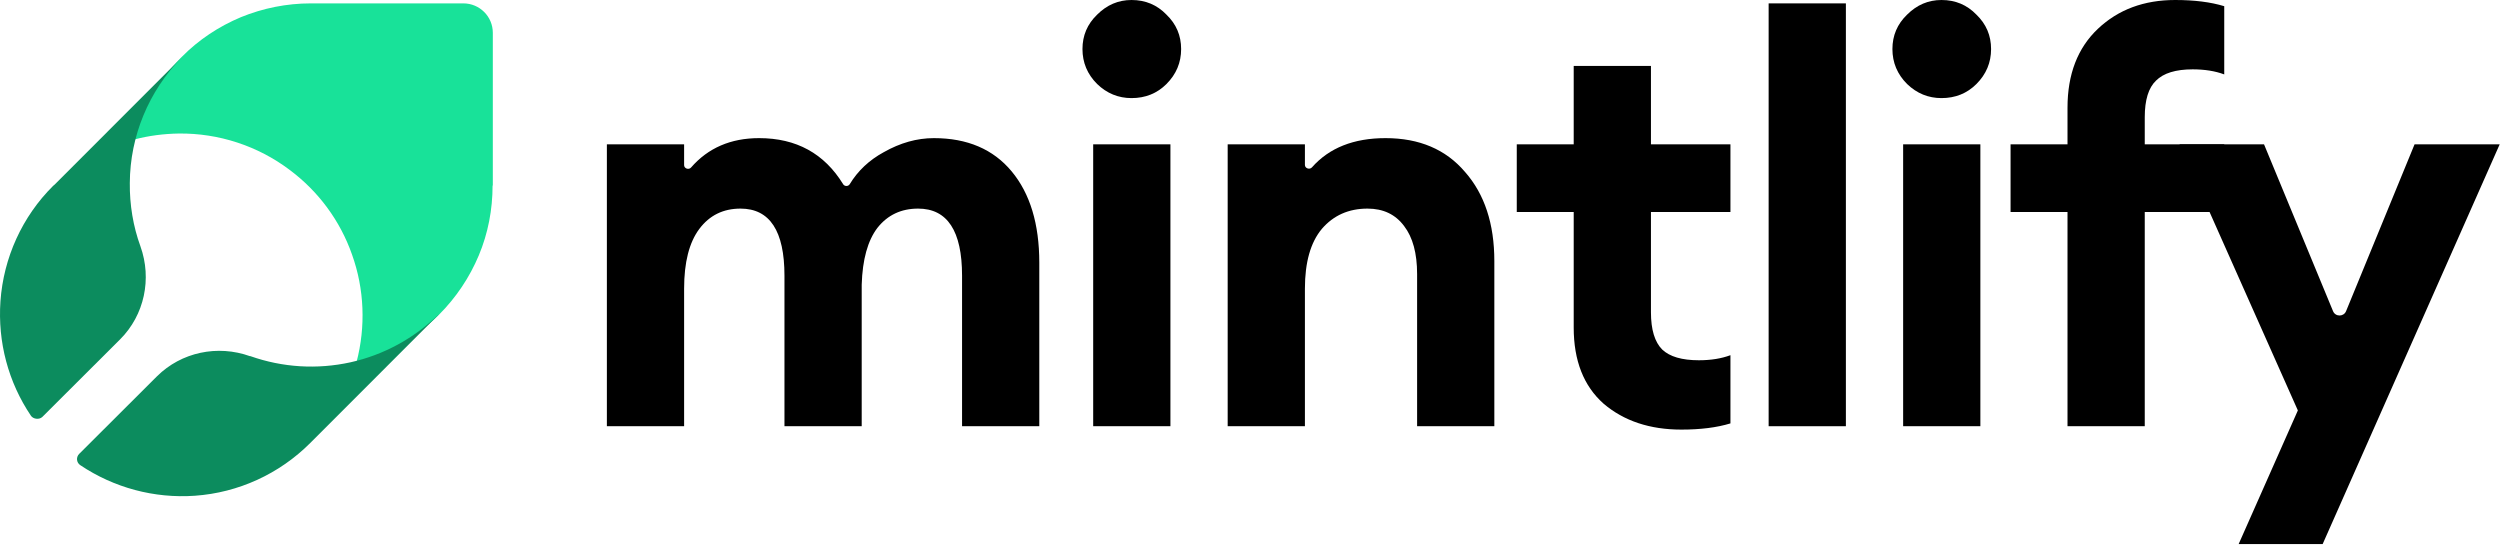
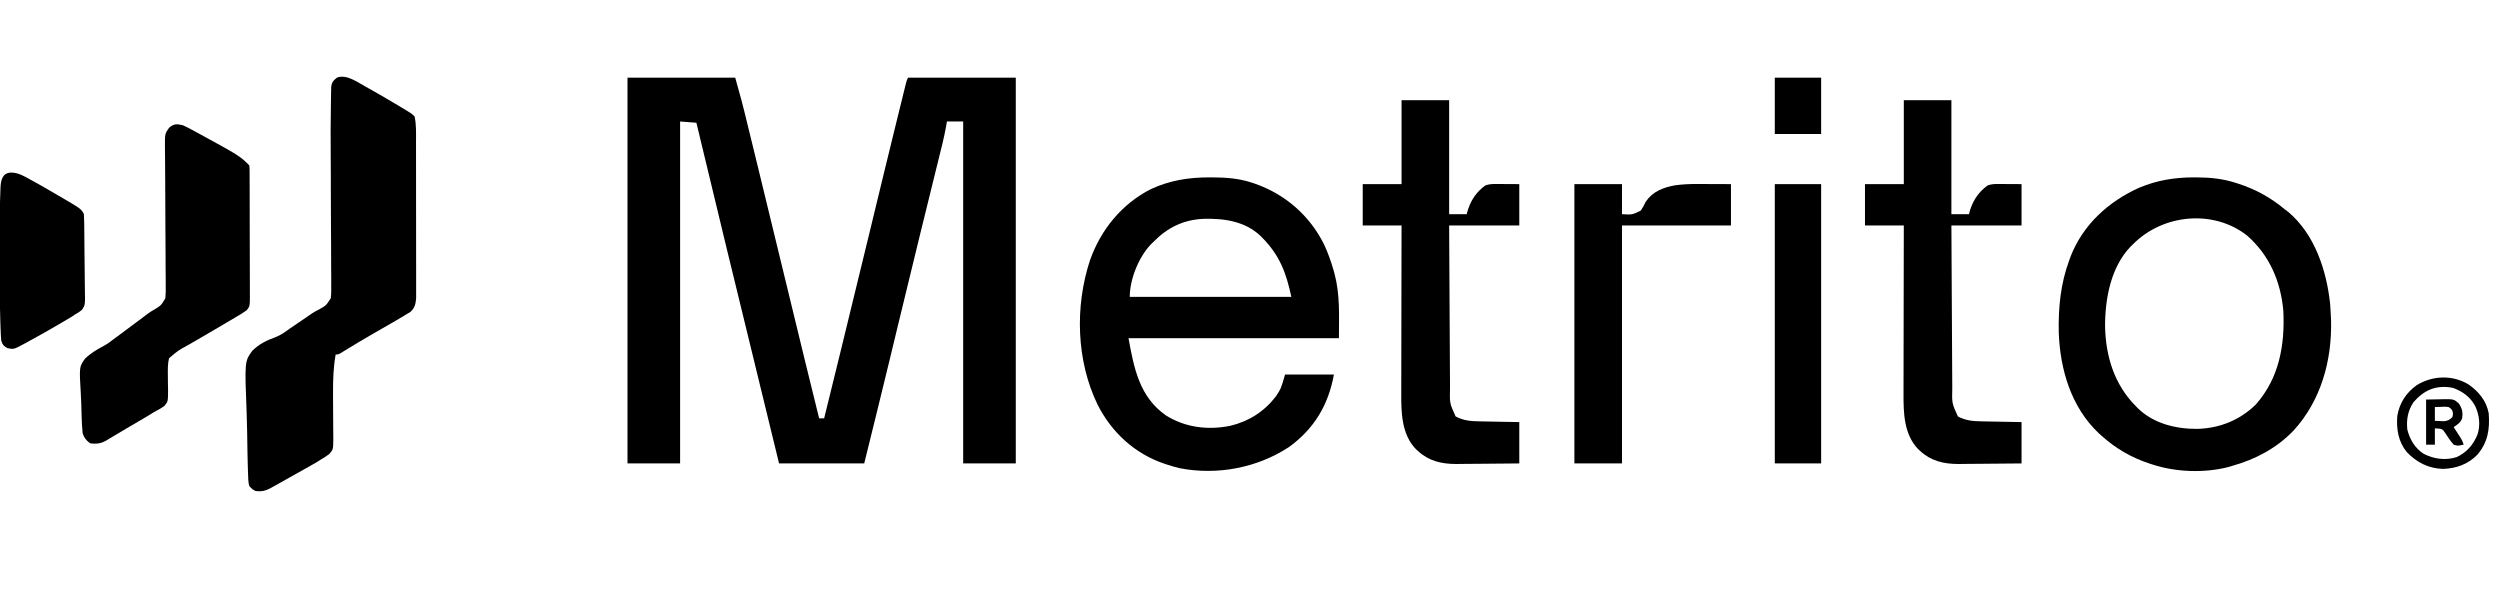
- <svg xmlns="http://www.w3.org/2000/svg" width="1682" height="367" viewBox="0 0 1682 367" fill="none">
-   <path d="M1562.69 366.037H1506.17L1546 276.14L1466.34 97.105H1523.24L1569.66 209.337C1571.28 213.26 1576.84 213.253 1578.45 209.325L1624.52 97.105H1681.79L1562.69 366.037Z" fill="black" />
-   <path d="M1391.02 286.761V142.622H1352.71V97.104H1391.02V72.449C1391.02 49.943 1397.85 32.242 1411.5 19.345C1425.16 6.448 1442.48 0 1463.47 0C1476.37 0 1487.37 1.391 1496.47 4.172V50.069C1490.4 47.793 1483.32 46.656 1475.23 46.656C1463.85 46.656 1455.63 49.184 1450.57 54.242C1445.51 59.046 1442.99 67.265 1442.99 78.897V97.104H1496.47V142.622H1442.99V286.761H1391.02Z" fill="black" />
-   <path d="M1306.22 66.001C1297.37 66.001 1289.66 62.84 1283.08 56.518C1276.51 49.943 1273.22 42.104 1273.22 33C1273.22 23.897 1276.51 16.184 1283.08 9.862C1289.66 3.287 1297.37 0 1306.22 0C1315.58 0 1323.42 3.287 1329.74 9.862C1336.31 16.184 1339.6 23.897 1339.6 33C1339.6 42.104 1336.31 49.943 1329.74 56.518C1323.42 62.84 1315.58 66.001 1306.22 66.001ZM1280.43 286.761V97.104H1332.39V286.761H1280.43Z" fill="black" />
-   <path d="M1189.94 286.761V2.276H1241.91V286.761H1189.94Z" fill="black" />
-   <path d="M1131.24 289.037C1110 289.037 1092.55 283.221 1078.89 271.588C1065.49 259.703 1058.79 242.634 1058.79 220.381V142.622H1020.48V97.104H1058.79V44.38H1110.76V97.104H1164.24V142.622H1110.76V210.14C1110.76 221.772 1113.29 230.117 1118.34 235.174C1123.4 239.979 1131.62 242.381 1143 242.381C1151.09 242.381 1158.17 241.243 1164.24 238.967V284.864C1155.14 287.646 1144.14 289.037 1131.24 289.037Z" fill="black" />
-   <path d="M825.979 286.761V97.104H877.945V110.967C877.945 113.311 881.135 114.347 882.688 112.591C894.273 99.485 910.773 92.932 932.187 92.932C954.946 92.932 972.774 100.518 985.67 115.691C998.82 130.61 1005.39 150.587 1005.39 175.622V286.761H953.429V184.346C953.429 170.438 950.521 159.691 944.704 152.105C938.888 144.265 930.67 140.346 920.049 140.346C907.405 140.346 897.164 144.898 889.325 154.001C881.738 163.105 877.945 176.507 877.945 194.208V286.761H825.979Z" fill="black" />
-   <path d="M761.286 66.001C752.436 66.001 744.723 62.84 738.148 56.518C731.574 49.943 728.286 42.104 728.286 33C728.286 23.897 731.574 16.184 738.148 9.862C744.723 3.287 752.436 0 761.286 0C770.643 0 778.482 3.287 784.804 9.862C791.379 16.184 794.666 23.897 794.666 33C794.666 42.104 791.379 49.943 784.804 56.518C778.482 62.84 770.643 66.001 761.286 66.001ZM735.493 286.761V97.104H787.459V286.761H735.493Z" fill="black" />
-   <path d="M647.273 286.761V185.484C647.273 155.392 637.411 140.346 617.686 140.346C606.307 140.346 597.204 144.645 590.376 153.243C583.801 161.84 580.261 174.61 579.755 191.553V286.761H527.789V185.484C527.789 155.392 517.927 140.346 498.203 140.346C486.571 140.346 477.341 144.898 470.513 154.001C463.685 163.105 460.272 176.507 460.272 194.208V286.761H408.306V97.104H460.272V111.103C460.272 113.435 463.407 114.462 464.939 112.704C476.419 99.522 491.68 92.932 510.72 92.932C535.742 92.932 554.588 103.262 567.259 123.923C568.258 125.553 570.718 125.527 571.712 123.894C577.189 114.891 584.802 107.731 594.548 102.415C605.675 96.093 616.928 92.932 628.307 92.932C650.813 92.932 668.261 100.392 680.652 115.311C693.043 130.231 699.239 150.714 699.239 176.76V286.761H647.273Z" fill="black" />
-   <path d="M331.569 124.833V22.09C331.569 11.065 322.625 2.276 311.764 2.276H209.069C192.938 2.276 176.967 5.472 162.113 11.544C147.26 17.775 133.685 26.724 122.345 38.228L121.546 39.027C106.533 54.207 95.833 73.062 90.402 93.834C100.145 91.277 110.206 89.999 120.268 89.839C147.1 89.52 173.453 98.148 194.855 114.287C214.18 128.668 228.873 148.481 236.859 171.331C245.164 194.5 246.122 219.746 239.893 243.554C260.496 238.122 279.503 227.416 294.675 212.396L295.474 211.597C306.813 200.252 315.917 186.67 322.145 171.81C328.374 156.95 331.409 140.971 331.409 124.833H331.569Z" fill="#18E299" />
-   <path d="M87.337 123.098C87.496 91.579 100.066 61.334 122.182 38.73L36.739 124.212C36.421 124.531 36.102 124.69 35.784 125.008C14.941 145.702 2.371 173.4 0.303 202.69C-1.607 230.07 5.553 257.131 20.828 279.736C22.285 281.892 26.238 282.601 28.466 280.532L80.813 228.319C97.202 211.923 102.293 187.568 94.497 165.759C89.564 152.229 87.178 137.743 87.337 123.098Z" fill="#0C8C5E" />
-   <path d="M294.976 211.605C278.587 227.683 258.062 238.826 235.786 243.761C213.351 248.695 190.121 247.263 168.482 239.622C168.482 239.622 168.323 239.622 168.164 239.622C146.365 231.822 122.022 236.916 105.633 253.153L53.285 305.365C51.057 307.594 51.376 311.255 54.081 313.006C76.674 328.128 103.724 335.451 131.091 333.541C160.368 331.471 187.894 318.896 208.737 298.043L209.533 297.247L294.976 211.764V211.605Z" fill="#0C8C5E" />
+ <svg xmlns="http://www.w3.org/2000/svg" version="1.1" width="1996" height="488">
+   <path d="M0 0 C28.38 0 56.76 0 86 0 C91.744 20.68 91.744 20.68 93.513 27.963 C93.828 29.243 93.828 29.243 94.149 30.548 C94.83 33.322 95.507 36.096 96.184 38.871 C96.676 40.883 97.17 42.895 97.663 44.906 C98.983 50.295 100.3 55.686 101.616 61.076 C102.444 64.463 103.272 67.85 104.101 71.237 C112.687 106.321 121.199 141.422 129.669 176.534 C137.351 208.38 145.133 240.2 153 272 C154.32 272 155.64 272 157 272 C160.878 256.23 164.753 240.459 168.625 224.688 C168.918 223.496 169.21 222.304 169.512 221.076 C177.679 187.809 185.797 154.531 193.827 121.23 C200.731 92.595 207.671 63.969 214.714 35.368 C215.308 32.956 215.901 30.544 216.493 28.132 C217.404 24.423 218.318 20.715 219.234 17.008 C219.567 15.659 219.899 14.311 220.23 12.962 C220.679 11.136 221.131 9.31 221.583 7.484 C221.834 6.466 222.086 5.448 222.344 4.4 C223 2 223 2 224 0 C252.38 0 280.76 0 310 0 C310 101.64 310 203.28 310 308 C296.14 308 282.28 308 268 308 C268 217.91 268 127.82 268 35 C263.71 35 259.42 35 255 35 C254.775 36.381 254.551 37.761 254.319 39.184 C252.607 48.572 250.183 57.803 247.891 67.062 C247.371 69.174 246.851 71.285 246.331 73.397 C245.221 77.908 244.109 82.42 242.995 86.93 C240.027 98.95 237.073 110.973 234.117 122.996 C233.817 124.217 233.517 125.438 233.208 126.695 C227.429 150.197 221.726 173.716 216.054 197.244 C214.053 205.546 212.051 213.847 210.047 222.148 C209.834 223.029 209.622 223.909 209.403 224.816 C202.701 252.568 195.848 280.283 189 308 C166.56 308 144.12 308 121 308 C75.686 122.206 75.686 122.206 55 36 C50.71 35.67 46.42 35.34 42 35 C42 125.09 42 215.18 42 308 C28.14 308 14.28 308 0 308 C0 206.36 0 104.72 0 0 Z " fill="#000000" transform="translate(501,62)" />
+   <path d="M0 0 C0.706 0.001 1.412 0.001 2.14 0.002 C13.298 0.041 23.807 0.769 34.438 4.375 C35.105 4.6 35.773 4.825 36.46 5.057 C60.542 13.444 80.022 30.456 91.445 53.262 C94.693 60.13 97.163 67.201 99.25 74.5 C99.445 75.179 99.64 75.858 99.841 76.558 C104.475 93.929 103.438 110.218 103.438 128.375 C47.998 128.375 -7.442 128.375 -64.562 128.375 C-60.176 152.502 -55.785 175.336 -34.641 190.07 C-19.172 199.782 -0.927 201.964 16.879 198.294 C31.729 194.709 44.093 186.751 53.312 174.562 C57.206 168.527 57.206 168.527 60.438 157.375 C73.308 157.375 86.177 157.375 99.438 157.375 C94.999 181.785 83.598 200.828 63.438 215.375 C38.043 231.959 6.493 237.937 -23.404 232.248 C-26.85 231.453 -30.207 230.491 -33.562 229.375 C-34.534 229.062 -34.534 229.062 -35.525 228.742 C-59.423 220.79 -77.878 203.802 -89.204 181.536 C-106.275 146.401 -107.463 102.961 -95.293 66.109 C-86.699 41.731 -69.806 21.024 -46.58 9.307 C-31.61 2.393 -16.399 -0.048 0 0 Z M-44.562 51.375 C-45.199 51.99 -45.836 52.605 -46.492 53.238 C-56.279 63.394 -63.562 81.098 -63.562 95.375 C-20.992 95.375 21.578 95.375 65.438 95.375 C61.301 76.07 56.16 62.34 42.438 48.375 C41.591 47.509 41.591 47.509 40.727 46.625 C28.23 34.921 11.641 32.645 -4.75 33.094 C-20.778 33.846 -33.365 40.041 -44.562 51.375 Z " fill="#000000" transform="translate(965.5625,141.625)" />
+   <path d="M0 0 C0.989 0.001 0.989 0.001 1.997 0.002 C12.979 0.043 22.994 0.99 33.438 4.375 C34.119 4.589 34.801 4.804 35.503 5.024 C49.206 9.438 61.365 16.125 72.438 25.375 C73.427 26.117 74.418 26.86 75.438 27.625 C96.635 45.593 106.009 74.454 108.84 101.172 C109.111 104.574 109.303 107.965 109.438 111.375 C109.479 112.224 109.52 113.074 109.562 113.949 C110.37 146.093 101.581 178.079 79.656 202.09 C66.239 216.126 49.048 225.256 30.438 230.375 C29.377 230.693 28.316 231.012 27.223 231.34 C8.354 236.118 -14.051 235.375 -32.562 229.375 C-33.244 229.161 -33.926 228.946 -34.628 228.726 C-49.347 223.985 -62.036 216.758 -73.562 206.375 C-74.342 205.678 -75.122 204.98 -75.926 204.262 C-97.983 183.423 -106.824 153.326 -107.848 123.773 C-108.244 103.906 -106.425 85.084 -99.562 66.375 C-99.171 65.297 -98.779 64.22 -98.375 63.109 C-88.482 37.726 -68.102 19.21 -43.633 8.243 C-29.478 2.308 -15.301 -0.021 0 0 Z M-48.562 53.375 C-49.186 53.977 -49.81 54.579 -50.453 55.199 C-66.431 71.788 -70.98 97.267 -70.863 119.398 C-70.305 142.939 -63.441 165.409 -46.562 182.375 C-45.971 183.001 -45.379 183.628 -44.77 184.273 C-32.108 196.627 -14.298 200.897 2.845 200.797 C20.607 200.283 36.627 193.877 49.438 181.375 C68.187 160.225 72.798 133.756 71.438 106.375 C69.306 82.906 60.332 62.083 42.438 46.375 C15.323 25.211 -24.959 29.479 -48.562 53.375 Z " fill="#000000" transform="translate(1751.562,141.625)" />
+   <path d="M0 0 C0.93 0.513 1.859 1.026 2.817 1.554 C10.544 5.855 18.161 10.337 25.75 14.875 C26.839 15.526 27.929 16.178 29.051 16.849 C36.743 21.493 36.743 21.493 39 23.75 C40.503 30.516 40.148 37.497 40.145 44.393 C40.148 45.773 40.152 47.154 40.155 48.534 C40.164 52.267 40.167 56.001 40.167 59.734 C40.168 62.069 40.17 64.404 40.173 66.738 C40.182 74.889 40.186 83.04 40.185 91.19 C40.185 98.78 40.195 106.369 40.211 113.959 C40.224 120.485 40.229 127.011 40.229 133.537 C40.229 137.43 40.231 141.323 40.242 145.217 C40.252 148.877 40.252 152.537 40.245 156.197 C40.243 158.176 40.251 160.154 40.26 162.133 C40.256 163.318 40.252 164.502 40.247 165.723 C40.248 166.748 40.248 167.773 40.249 168.829 C39.862 173.368 39.156 176.75 35.656 179.777 C34.615 180.408 33.573 181.038 32.5 181.688 C31.904 182.053 31.308 182.419 30.694 182.796 C28.477 184.14 26.241 185.447 24 186.75 C23.048 187.304 22.097 187.858 21.116 188.429 C15.627 191.615 10.126 194.778 4.617 197.93 C-2.336 201.922 -9.204 206.046 -16.034 210.245 C-16.796 210.71 -17.558 211.174 -18.344 211.652 C-19.337 212.263 -19.337 212.263 -20.35 212.886 C-22 213.75 -22 213.75 -24 213.75 C-25.851 223.988 -26.139 234.022 -26.098 244.41 C-26.096 245.746 -26.096 247.082 -26.096 248.418 C-26.091 253.959 -26.086 259.499 -26.004 265.039 C-25.964 267.802 -25.948 270.564 -25.958 273.327 C-25.968 275.907 -25.943 278.488 -25.879 281.067 C-25.972 289.497 -25.972 289.497 -28.847 293.002 C-31.144 294.834 -33.44 296.314 -36 297.75 C-37.096 298.45 -38.193 299.15 -39.322 299.871 C-40.34 300.447 -41.358 301.023 -42.406 301.617 C-42.969 301.939 -43.533 302.26 -44.113 302.591 C-45.904 303.61 -47.702 304.618 -49.5 305.625 C-50.748 306.329 -51.997 307.032 -53.245 307.736 C-55.701 309.119 -58.16 310.495 -60.623 311.866 C-63.543 313.495 -66.454 315.14 -69.363 316.789 C-70.845 317.611 -72.328 318.432 -73.812 319.25 C-74.456 319.617 -75.099 319.984 -75.762 320.363 C-79.994 322.644 -83.223 323.416 -88 322.75 C-90.651 321.33 -90.651 321.33 -93 318.75 C-93.841 315.523 -93.878 312.325 -93.948 309.003 C-94.007 307.519 -94.007 307.519 -94.068 306.005 C-94.187 302.728 -94.264 299.451 -94.332 296.172 C-94.357 295.048 -94.383 293.924 -94.409 292.767 C-94.537 286.809 -94.628 280.852 -94.696 274.894 C-94.758 269.982 -94.889 265.079 -95.085 260.171 C-96.675 219.434 -96.675 219.434 -90.788 211.068 C-85.399 205.501 -79.172 202.533 -71.967 199.904 C-67.82 198.291 -64.502 195.95 -60.953 193.312 C-59.814 192.53 -58.67 191.752 -57.523 190.98 C-56.443 190.244 -55.363 189.508 -54.25 188.75 C-52.538 187.584 -50.825 186.419 -49.112 185.254 C-46.031 183.163 -46.031 183.163 -42.978 181.033 C-41 179.75 -41 179.75 -38.079 178.238 C-31.695 174.76 -31.695 174.76 -27.894 168.847 C-27.488 165.293 -27.46 161.907 -27.562 158.33 C-27.557 156.984 -27.547 155.637 -27.532 154.29 C-27.506 150.643 -27.554 146.999 -27.614 143.352 C-27.665 139.497 -27.647 135.642 -27.636 131.787 C-27.625 124.456 -27.675 117.126 -27.747 109.795 C-27.833 100.776 -27.847 91.756 -27.857 82.736 C-27.861 79.526 -27.866 76.316 -27.871 73.106 C-27.873 71.931 -27.873 71.931 -27.875 70.732 C-27.886 65.466 -27.917 60.2 -27.958 54.934 C-28.062 41.151 -28.082 27.366 -27.798 13.585 C-27.771 12.126 -27.75 10.666 -27.735 9.207 C-27.714 7.192 -27.664 5.178 -27.613 3.164 C-27.591 2.019 -27.57 0.874 -27.548 -0.306 C-26.887 -3.857 -25.796 -5.038 -23 -7.25 C-15.614 -10.288 -6.277 -3.501 0 0 Z " fill="#000000" transform="translate(292,69.25)" />
+   <path d="M0 0 C2.582 1.177 5.02 2.389 7.5 3.75 C8.223 4.141 8.947 4.531 9.692 4.933 C45.445 24.445 45.445 24.445 53 32 C53.257 34 53.257 34 53.267 36.504 C53.28 37.925 53.28 37.925 53.293 39.376 C53.292 40.94 53.292 40.94 53.291 42.537 C53.297 43.633 53.304 44.729 53.311 45.858 C53.33 49.496 53.334 53.135 53.336 56.773 C53.342 59.294 53.349 61.816 53.356 64.337 C53.368 69.628 53.372 74.919 53.371 80.21 C53.369 86.326 53.39 92.441 53.422 98.556 C53.451 104.438 53.459 110.32 53.457 116.202 C53.46 118.705 53.469 121.208 53.484 123.711 C53.504 127.209 53.498 130.706 53.486 134.205 C53.497 135.244 53.508 136.283 53.52 137.353 C53.458 144.374 53.458 144.374 51.113 147.577 C50.415 148.047 49.718 148.516 49 149 C47.867 149.773 47.867 149.773 46.711 150.561 C45.869 151.061 45.028 151.56 44.16 152.074 C43.193 152.651 42.226 153.228 41.23 153.823 C40.185 154.438 39.139 155.053 38.062 155.688 C36.977 156.334 35.891 156.98 34.772 157.646 C28.573 161.332 22.345 164.967 16.109 168.59 C14.797 169.354 13.484 170.118 12.172 170.882 C9.643 172.354 7.109 173.818 4.573 175.276 C-3.834 179.843 -3.834 179.843 -11 186 C-12.256 190.906 -12.004 195.611 -11.965 200.66 C-11.962 201.866 -11.958 203.072 -11.955 204.314 C-11.943 206.817 -11.896 209.321 -11.814 211.822 C-11.876 220.682 -11.876 220.682 -14.836 224.152 C-17.462 226.034 -20.133 227.513 -23 229 C-25.111 230.281 -27.218 231.571 -29.32 232.867 C-31.586 234.208 -33.853 235.545 -36.125 236.875 C-37.012 237.395 -37.012 237.395 -37.916 237.926 C-40.3 239.324 -42.685 240.722 -45.072 242.115 C-48.41 244.062 -51.73 246.037 -55.035 248.039 C-56.419 248.86 -57.803 249.68 -59.188 250.5 C-59.779 250.867 -60.37 251.234 -60.979 251.613 C-65.557 254.272 -68.85 254.498 -74 254 C-77.22 251.465 -78.704 249.887 -80 246 C-80.806 238.102 -80.912 230.121 -81.119 222.19 C-81.195 219.534 -81.328 216.899 -81.488 214.244 C-82.75 192.906 -82.75 192.906 -78.227 186.481 C-73.81 182.119 -68.735 179.079 -63.263 176.211 C-60.479 174.721 -58.035 172.934 -55.551 170.992 C-54.837 170.467 -54.123 169.942 -53.387 169.401 C-46.125 164.059 -38.884 158.69 -31.689 153.257 C-31.101 152.814 -30.512 152.371 -29.906 151.914 C-29.342 151.475 -28.777 151.036 -28.196 150.584 C-26 149 -26 149 -23.258 147.423 C-17.391 143.881 -17.391 143.881 -13.993 138.166 C-13.627 134.726 -13.607 131.436 -13.707 127.978 C-13.7 126.689 -13.694 125.401 -13.687 124.073 C-13.67 120.557 -13.72 117.045 -13.782 113.53 C-13.834 109.842 -13.821 106.155 -13.814 102.468 C-13.811 95.487 -13.861 88.508 -13.932 81.527 C-14.058 69.025 -14.084 56.523 -14.104 44.021 C-14.113 39.636 -14.142 35.253 -14.189 30.869 C-14.21 28.799 -14.224 26.728 -14.235 24.658 C-14.25 22.138 -14.276 19.618 -14.315 17.098 C-14.346 6.773 -14.346 6.773 -11 2 C-7.066 -1.296 -4.865 -1.18 0 0 Z " fill="#000000" transform="translate(146,100)" />
+   <path d="M0 0 C12.54 0 25.08 0 38 0 C38 30.03 38 60.06 38 91 C42.62 91 47.24 91 52 91 C52.557 89.051 52.557 89.051 53.125 87.062 C55.784 79.137 60.189 72.843 67 68 C70.118 66.961 72.275 66.885 75.543 66.902 C76.994 66.906 76.994 66.906 78.473 66.91 C79.699 66.919 80.925 66.928 82.188 66.938 C88.035 66.968 88.035 66.968 94 67 C94 77.89 94 88.78 94 100 C75.52 100 57.04 100 38 100 C38.086 118.081 38.179 136.162 38.288 154.243 C38.338 162.639 38.384 171.035 38.422 179.431 C38.455 186.752 38.495 194.073 38.543 201.395 C38.568 205.268 38.59 209.142 38.603 213.015 C38.616 216.668 38.638 220.32 38.667 223.973 C38.681 225.939 38.684 227.905 38.688 229.871 C38.394 241.962 38.394 241.962 43.188 252.5 C49.569 255.904 55.558 256.319 62.652 256.414 C63.552 256.433 64.453 256.453 65.38 256.473 C68.232 256.532 71.085 256.579 73.938 256.625 C75.881 256.663 77.824 256.702 79.768 256.742 C84.512 256.839 89.256 256.919 94 257 C94 267.89 94 278.78 94 290 C86.26 290.084 78.522 290.164 70.783 290.207 C67.177 290.228 63.572 290.256 59.967 290.302 C56.485 290.346 53.004 290.369 49.522 290.38 C47.568 290.39 45.614 290.421 43.66 290.453 C31.965 290.456 21.734 288.106 13 280 C12.457 279.499 11.915 278.997 11.355 278.48 C0.001 266.666 -0.311 249.335 -0.227 233.96 C-0.226 232.49 -0.227 231.02 -0.228 229.551 C-0.229 225.599 -0.217 221.648 -0.203 217.696 C-0.19 213.552 -0.189 209.408 -0.187 205.264 C-0.181 197.434 -0.164 189.604 -0.144 181.774 C-0.122 172.852 -0.111 163.931 -0.101 155.009 C-0.08 136.673 -0.043 118.336 0 100 C-10.23 100 -20.46 100 -31 100 C-31 89.11 -31 78.22 -31 67 C-20.77 67 -10.54 67 0 67 C0 44.89 0 22.78 0 0 Z " fill="#000000" transform="translate(1520,80)" />
+   <path d="M0 0 C12.54 0 25.08 0 38 0 C38 30.03 38 60.06 38 91 C42.62 91 47.24 91 52 91 C52.557 89.051 52.557 89.051 53.125 87.062 C55.784 79.137 60.189 72.843 67 68 C70.118 66.961 72.275 66.885 75.543 66.902 C76.994 66.906 76.994 66.906 78.473 66.91 C79.699 66.919 80.925 66.928 82.188 66.938 C88.035 66.968 88.035 66.968 94 67 C94 77.89 94 88.78 94 100 C75.52 100 57.04 100 38 100 C38.086 118.081 38.179 136.162 38.288 154.243 C38.338 162.639 38.384 171.035 38.422 179.431 C38.455 186.752 38.495 194.073 38.543 201.395 C38.568 205.268 38.59 209.142 38.603 213.015 C38.616 216.668 38.638 220.32 38.667 223.973 C38.681 225.939 38.684 227.905 38.688 229.871 C38.394 241.962 38.394 241.962 43.188 252.5 C49.569 255.904 55.558 256.319 62.652 256.414 C63.552 256.433 64.453 256.453 65.38 256.473 C68.232 256.532 71.085 256.579 73.938 256.625 C75.881 256.663 77.824 256.702 79.768 256.742 C84.512 256.839 89.256 256.919 94 257 C94 267.89 94 278.78 94 290 C86.26 290.084 78.522 290.164 70.783 290.207 C67.177 290.228 63.572 290.256 59.967 290.302 C56.485 290.346 53.004 290.369 49.522 290.38 C47.568 290.39 45.614 290.421 43.66 290.453 C31.965 290.456 21.734 288.106 13 280 C12.457 279.499 11.915 278.997 11.355 278.48 C0.001 266.666 -0.311 249.335 -0.227 233.96 C-0.226 232.49 -0.227 231.02 -0.228 229.551 C-0.229 225.599 -0.217 221.648 -0.203 217.696 C-0.19 213.552 -0.189 209.408 -0.187 205.264 C-0.181 197.434 -0.164 189.604 -0.144 181.774 C-0.122 172.852 -0.111 163.931 -0.101 155.009 C-0.08 136.673 -0.043 118.336 0 100 C-10.23 100 -20.46 100 -31 100 C-31 89.11 -31 78.22 -31 67 C-20.77 67 -10.54 67 0 67 C0 44.89 0 22.78 0 0 Z " fill="#000000" transform="translate(1119,80)" />
+   <path d="M0 0 C12.54 0 25.08 0 38 0 C38 7.92 38 15.84 38 24 C46.138 24.503 46.138 24.503 53.059 21.105 C54.535 18.792 55.797 16.465 57 14 C62.537 5.879 70.619 2.805 80 1 C85.935 0.175 91.767 -0.139 97.754 -0.098 C98.933 -0.096 98.933 -0.096 100.137 -0.093 C102.612 -0.088 105.087 -0.075 107.562 -0.062 C109.256 -0.057 110.949 -0.053 112.643 -0.049 C116.762 -0.039 120.881 -0.019 125 0 C125 10.89 125 21.78 125 33 C96.29 33 67.58 33 38 33 C38 95.7 38 158.4 38 223 C25.46 223 12.92 223 0 223 C0 149.41 0 75.82 0 0 Z " fill="#000000" transform="translate(1257,147)" />
+   <path d="M0 0 C12.21 0 24.42 0 37 0 C37 73.59 37 147.18 37 223 C24.79 223 12.58 223 0 223 C0 149.41 0 75.82 0 0 Z " fill="#000000" transform="translate(1417,147)" />
+   <path d="M0 0 C4.286 0.069 7.21 1.186 11.043 3.184 C12.013 3.688 12.013 3.688 13.002 4.203 C20.565 8.22 27.956 12.563 35.355 16.871 C35.987 17.238 36.619 17.605 37.27 17.983 C56.249 29.033 56.249 29.033 58.355 33.246 C58.484 35.552 58.546 37.862 58.58 40.171 C58.597 41.24 58.597 41.24 58.615 42.33 C58.725 49.78 58.773 57.232 58.815 64.684 C58.838 68.219 58.879 71.753 58.938 75.287 C59.01 79.556 59.046 83.824 59.059 88.093 C59.069 89.718 59.091 91.344 59.126 92.968 C59.383 105.643 59.383 105.643 56.904 109.51 C55.127 111.076 53.457 112.168 51.355 113.246 C50.582 113.782 49.808 114.318 49.01 114.87 C47.98 115.482 47.98 115.482 46.93 116.105 C46.142 116.577 45.354 117.048 44.542 117.533 C43.718 118.016 42.893 118.499 42.043 118.996 C40.74 119.768 40.74 119.768 39.411 120.555 C31.436 125.253 23.387 129.815 15.247 134.221 C13.568 135.131 11.895 136.053 10.223 136.977 C2.314 141.191 2.314 141.191 -2.645 140.246 C-5.78 138.466 -6.486 137.723 -7.645 134.246 C-7.989 130.888 -8.07 127.51 -8.199 124.137 C-8.241 123.053 -8.283 121.969 -8.327 120.852 C-8.865 105.067 -8.795 89.272 -8.775 73.479 C-8.77 69.817 -8.77 66.154 -8.775 62.491 C-8.818 27.8 -8.818 27.8 -8.324 14.512 C-8.302 13.708 -8.28 12.904 -8.258 12.076 C-7.957 5.867 -6.705 0.453 0 0 Z " fill="#000000" transform="translate(8.644531,137.7539)" />
+   <path d="M0 0 C12.21 0 24.42 0 37 0 C37 14.85 37 29.7 37 45 C24.79 45 12.58 45 0 45 C0 30.15 0 15.3 0 0 Z " fill="#000000" transform="translate(1417,62)" />
+   <path d="M0 0 C8.097 5.769 14.148 13.014 16 23 C16.919 35.673 15.37 46.03 6.973 55.996 C-0.631 63.72 -9.819 67.011 -20.562 67.375 C-32.131 66.996 -41.553 62.195 -49.465 53.887 C-56.249 45.549 -57.844 35.473 -57 25 C-55.214 14.702 -49.946 6.569 -41.461 0.508 C-28.722 -7.298 -12.876 -7.817 0 0 Z M-44 14 C-48.573 20.878 -49.815 27.892 -49 36 C-47.029 43.883 -42.834 50.934 -35.875 55.348 C-27.818 59.48 -18.558 60.776 -9.75 58 C-1.671 54.354 3.724 48.054 7 40 C9.542 32.373 8.5 24.389 5.191 17.184 C1.165 9.804 -4.717 5.606 -12.5 2.688 C-25.578 0.119 -35.222 4.082 -44 14 Z " fill="#000000" transform="translate(1971,307)" />
+   <path d="M0 0 C5.043 -0.093 5.043 -0.093 10.188 -0.188 C11.764 -0.228 11.764 -0.228 13.372 -0.27 C22.076 -0.348 22.076 -0.348 26 3 C28.843 7.075 29.519 10.296 28.727 15.098 C27.419 18.52 24.972 19.976 22 22 C22.494 22.759 22.987 23.519 23.496 24.301 C24.457 25.792 24.457 25.792 25.438 27.312 C26.076 28.299 26.714 29.285 27.371 30.301 C29 33 29 33 30 36 C25.146 37.059 25.146 37.059 22 36 C19.384 33.033 17.381 30.073 15.273 26.723 C12.933 23.319 12.933 23.319 7 23 C7 27.29 7 31.58 7 36 C4.69 36 2.38 36 0 36 C0 24.12 0 12.24 0 0 Z M7 6 C7 9.63 7 13.26 7 17 C8.568 17.062 10.135 17.124 11.75 17.188 C12.632 17.222 13.513 17.257 14.422 17.293 C17.49 16.944 18.798 16.131 21 14 C21.583 11.5 21.583 11.5 21 9 C19.878 7.247 19.878 7.247 18 6 C15.258 5.637 15.258 5.637 12.312 5.812 C10.559 5.874 8.806 5.936 7 6 Z " fill="#000000" transform="translate(1937,319)" />
</svg>
